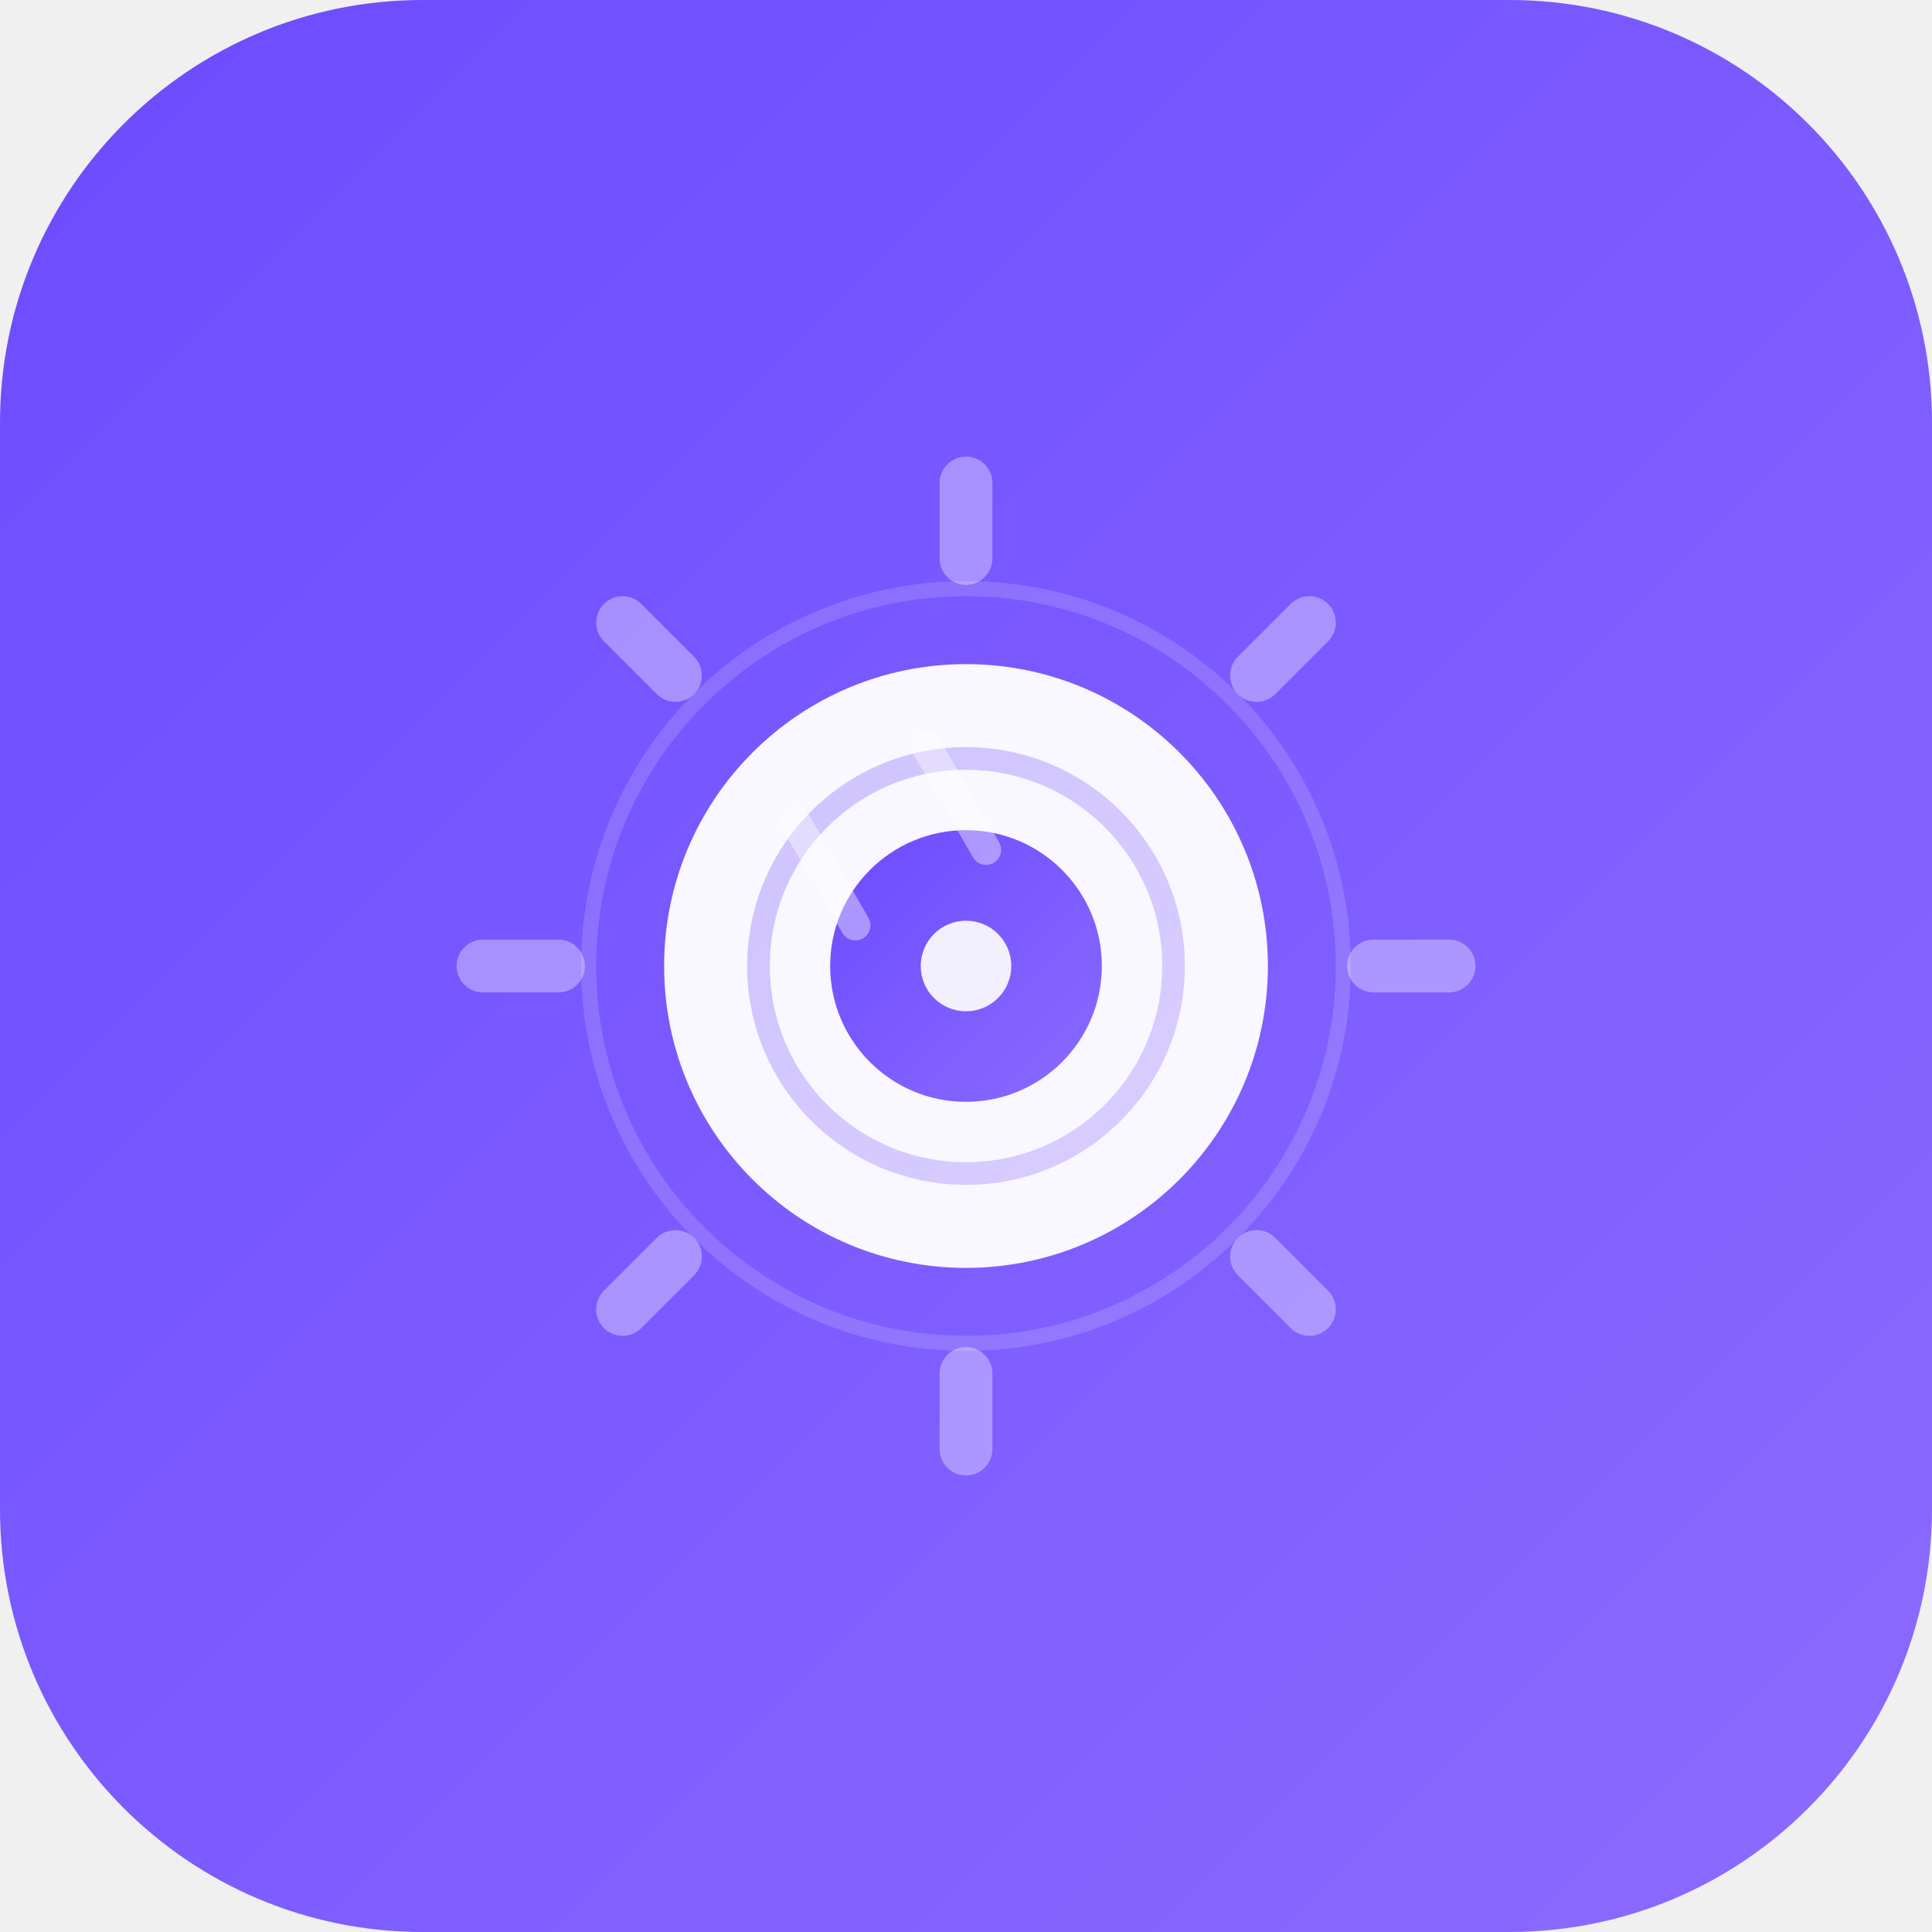
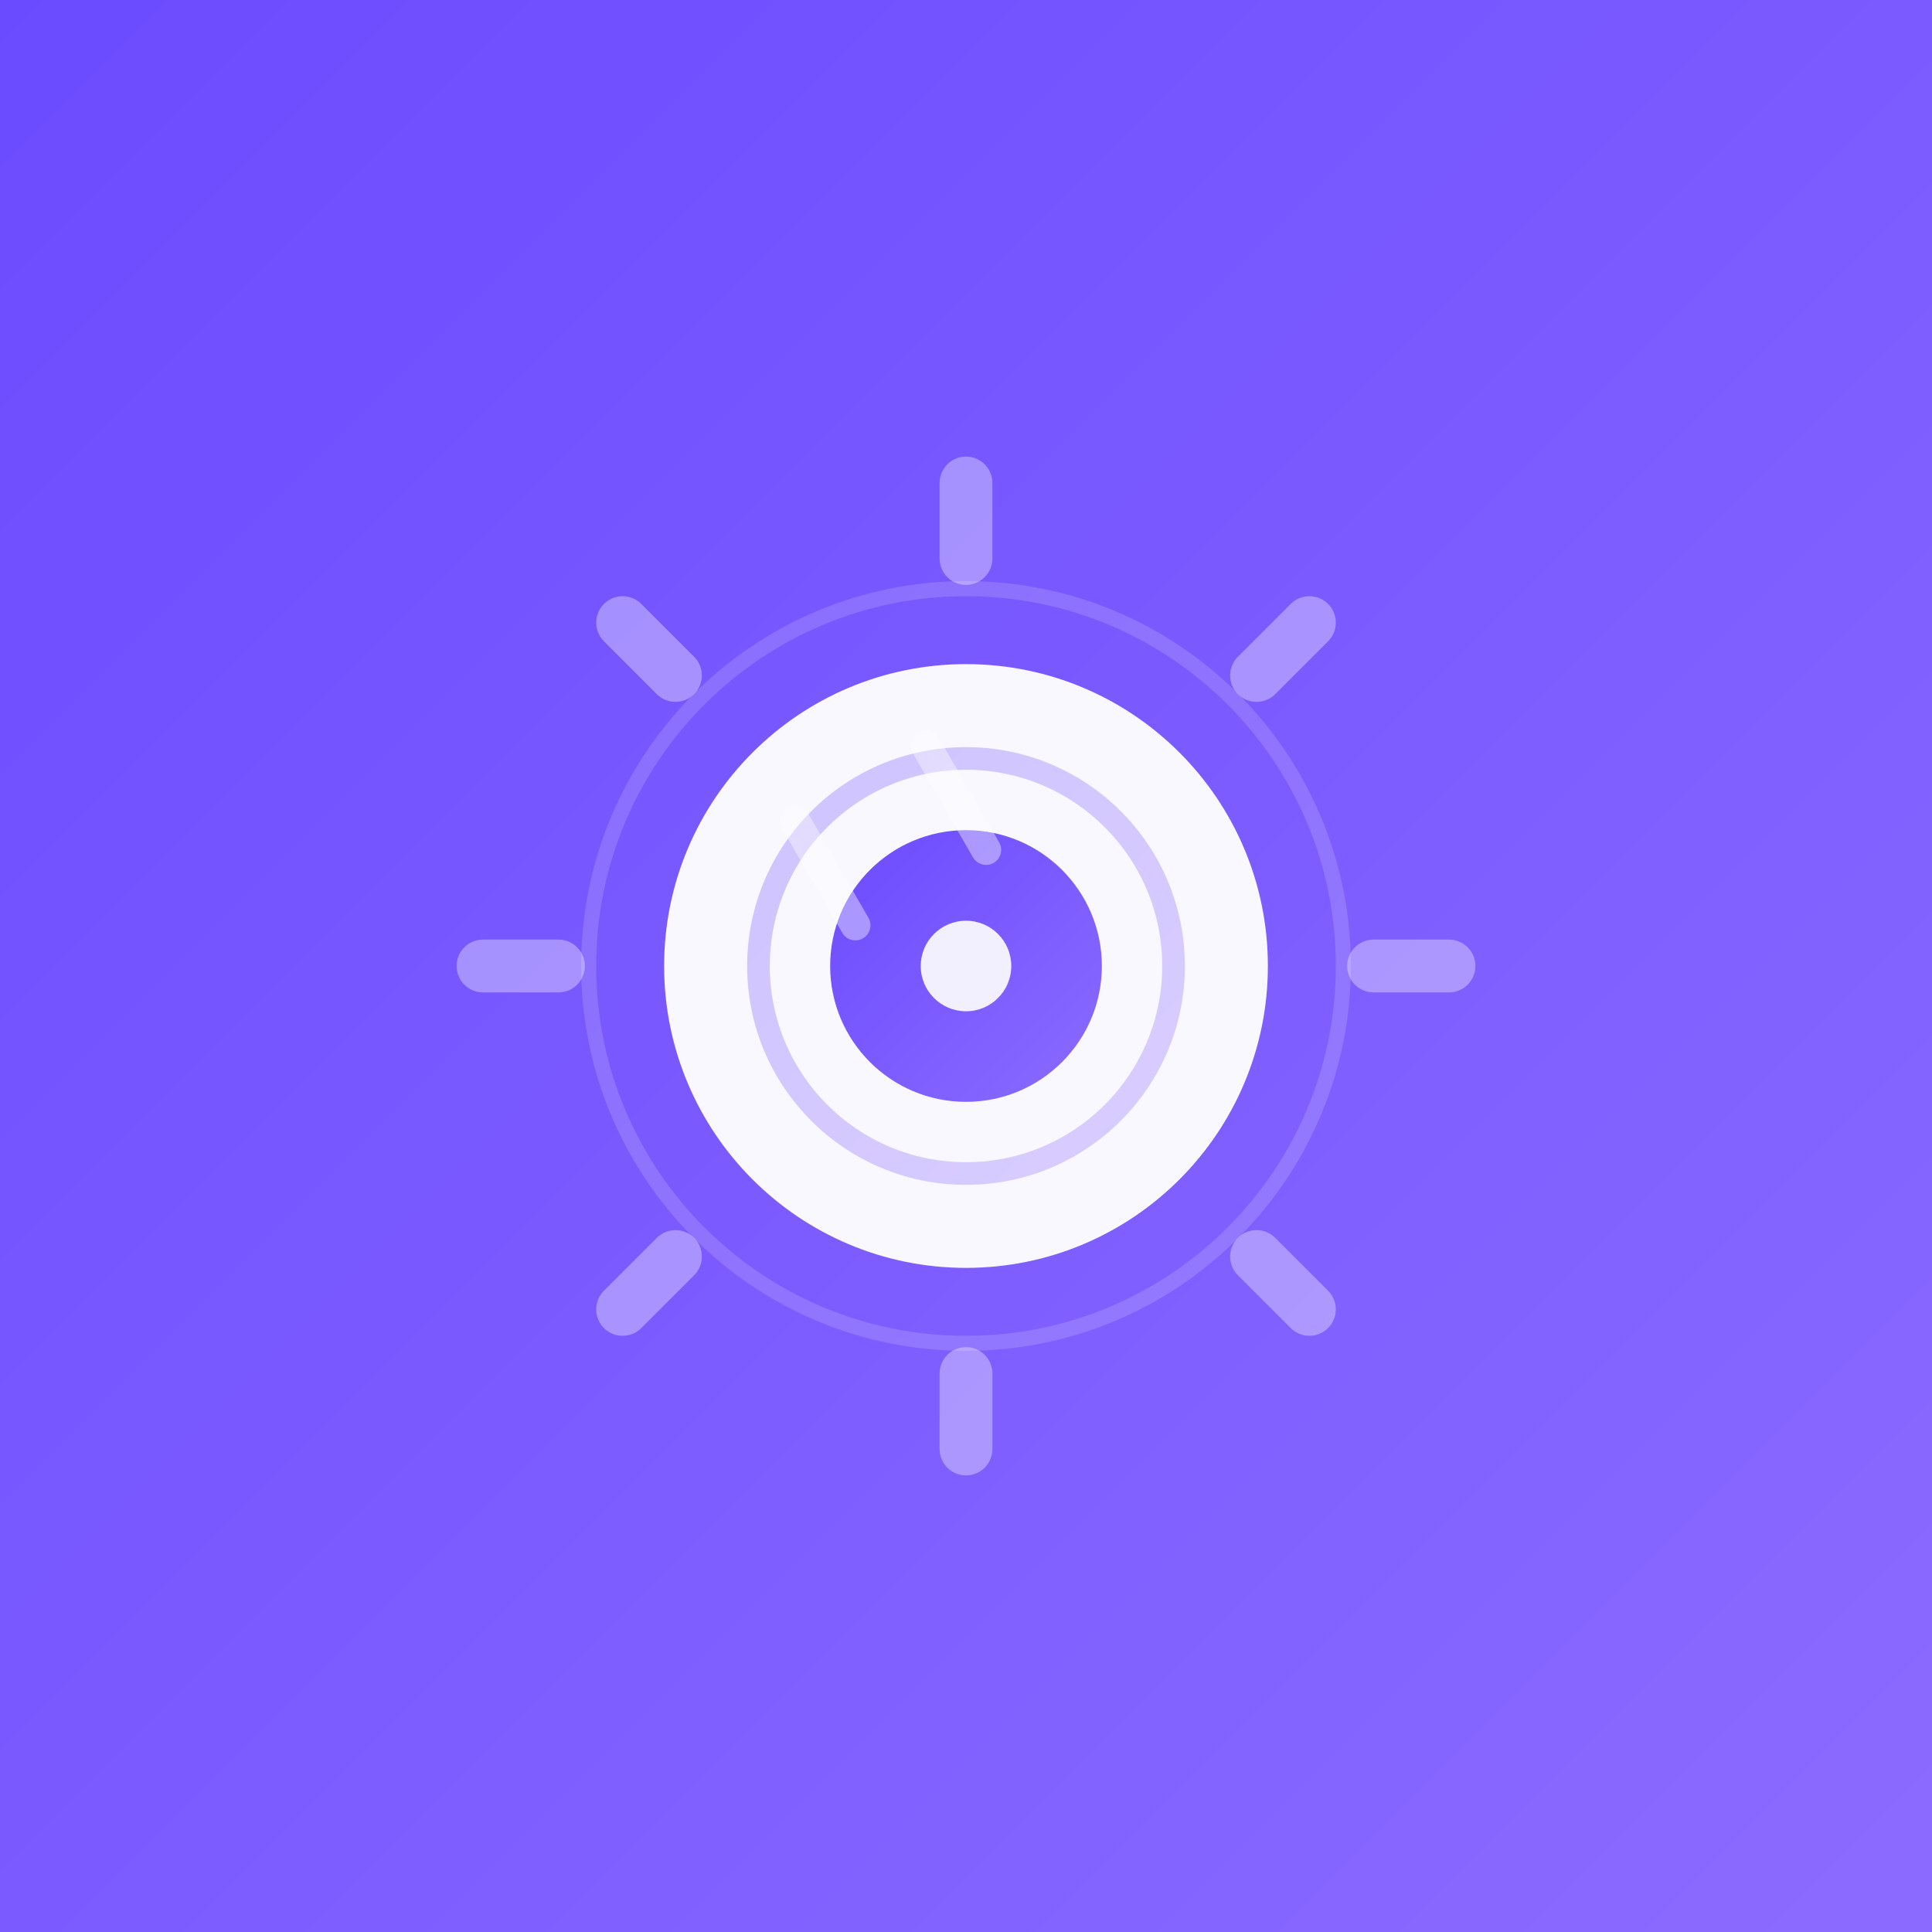
<svg xmlns="http://www.w3.org/2000/svg" viewBox="0 0 512 512" width="512" height="512">
  <defs>
    <linearGradient id="bg" x1="0" y1="0" x2="1" y2="1">
      <stop offset="0%" stop-color="#6B4BFF" />
      <stop offset="100%" stop-color="#8B6BFF" />
    </linearGradient>
-     <clipPath id="roundedSquare">
-       <rect width="512" height="512" rx="112" />
-     </clipPath>
  </defs>
-   <rect width="512" height="512" rx="112" fill="url(#bg)" />
+   <rect width="512" height="512" fill="url(#bg)" />
  <circle cx="256" cy="256" r="100" fill="none" stroke="white" stroke-width="4" opacity="0.15" />
  <g stroke="white" stroke-width="14" stroke-linecap="round" opacity="0.35">
    <line x1="256" y1="128" x2="256" y2="148" />
    <line x1="256" y1="364" x2="256" y2="384" />
    <line x1="128" y1="256" x2="148" y2="256" />
    <line x1="364" y1="256" x2="384" y2="256" />
    <line x1="165" y1="165" x2="179" y2="179" />
    <line x1="333" y1="333" x2="347" y2="347" />
    <line x1="347" y1="165" x2="333" y2="179" />
    <line x1="179" y1="333" x2="165" y2="347" />
  </g>
  <circle cx="256" cy="256" r="80" fill="white" opacity="0.95" />
  <circle cx="256" cy="256" r="55" fill="none" stroke="url(#bg)" stroke-width="6" opacity="0.3" />
  <circle cx="256" cy="256" r="36" fill="url(#bg)" />
  <circle cx="256" cy="256" r="12" fill="white" opacity="0.9" />
  <g transform="translate(256, 256) rotate(-30)">
    <rect x="-4" y="-50" width="8" height="40" rx="4" fill="white" opacity="0.4" transform="translate(-20, -10)" />
    <rect x="-4" y="-50" width="8" height="40" rx="4" fill="white" opacity="0.4" transform="translate(20, -10)" />
  </g>
</svg>
